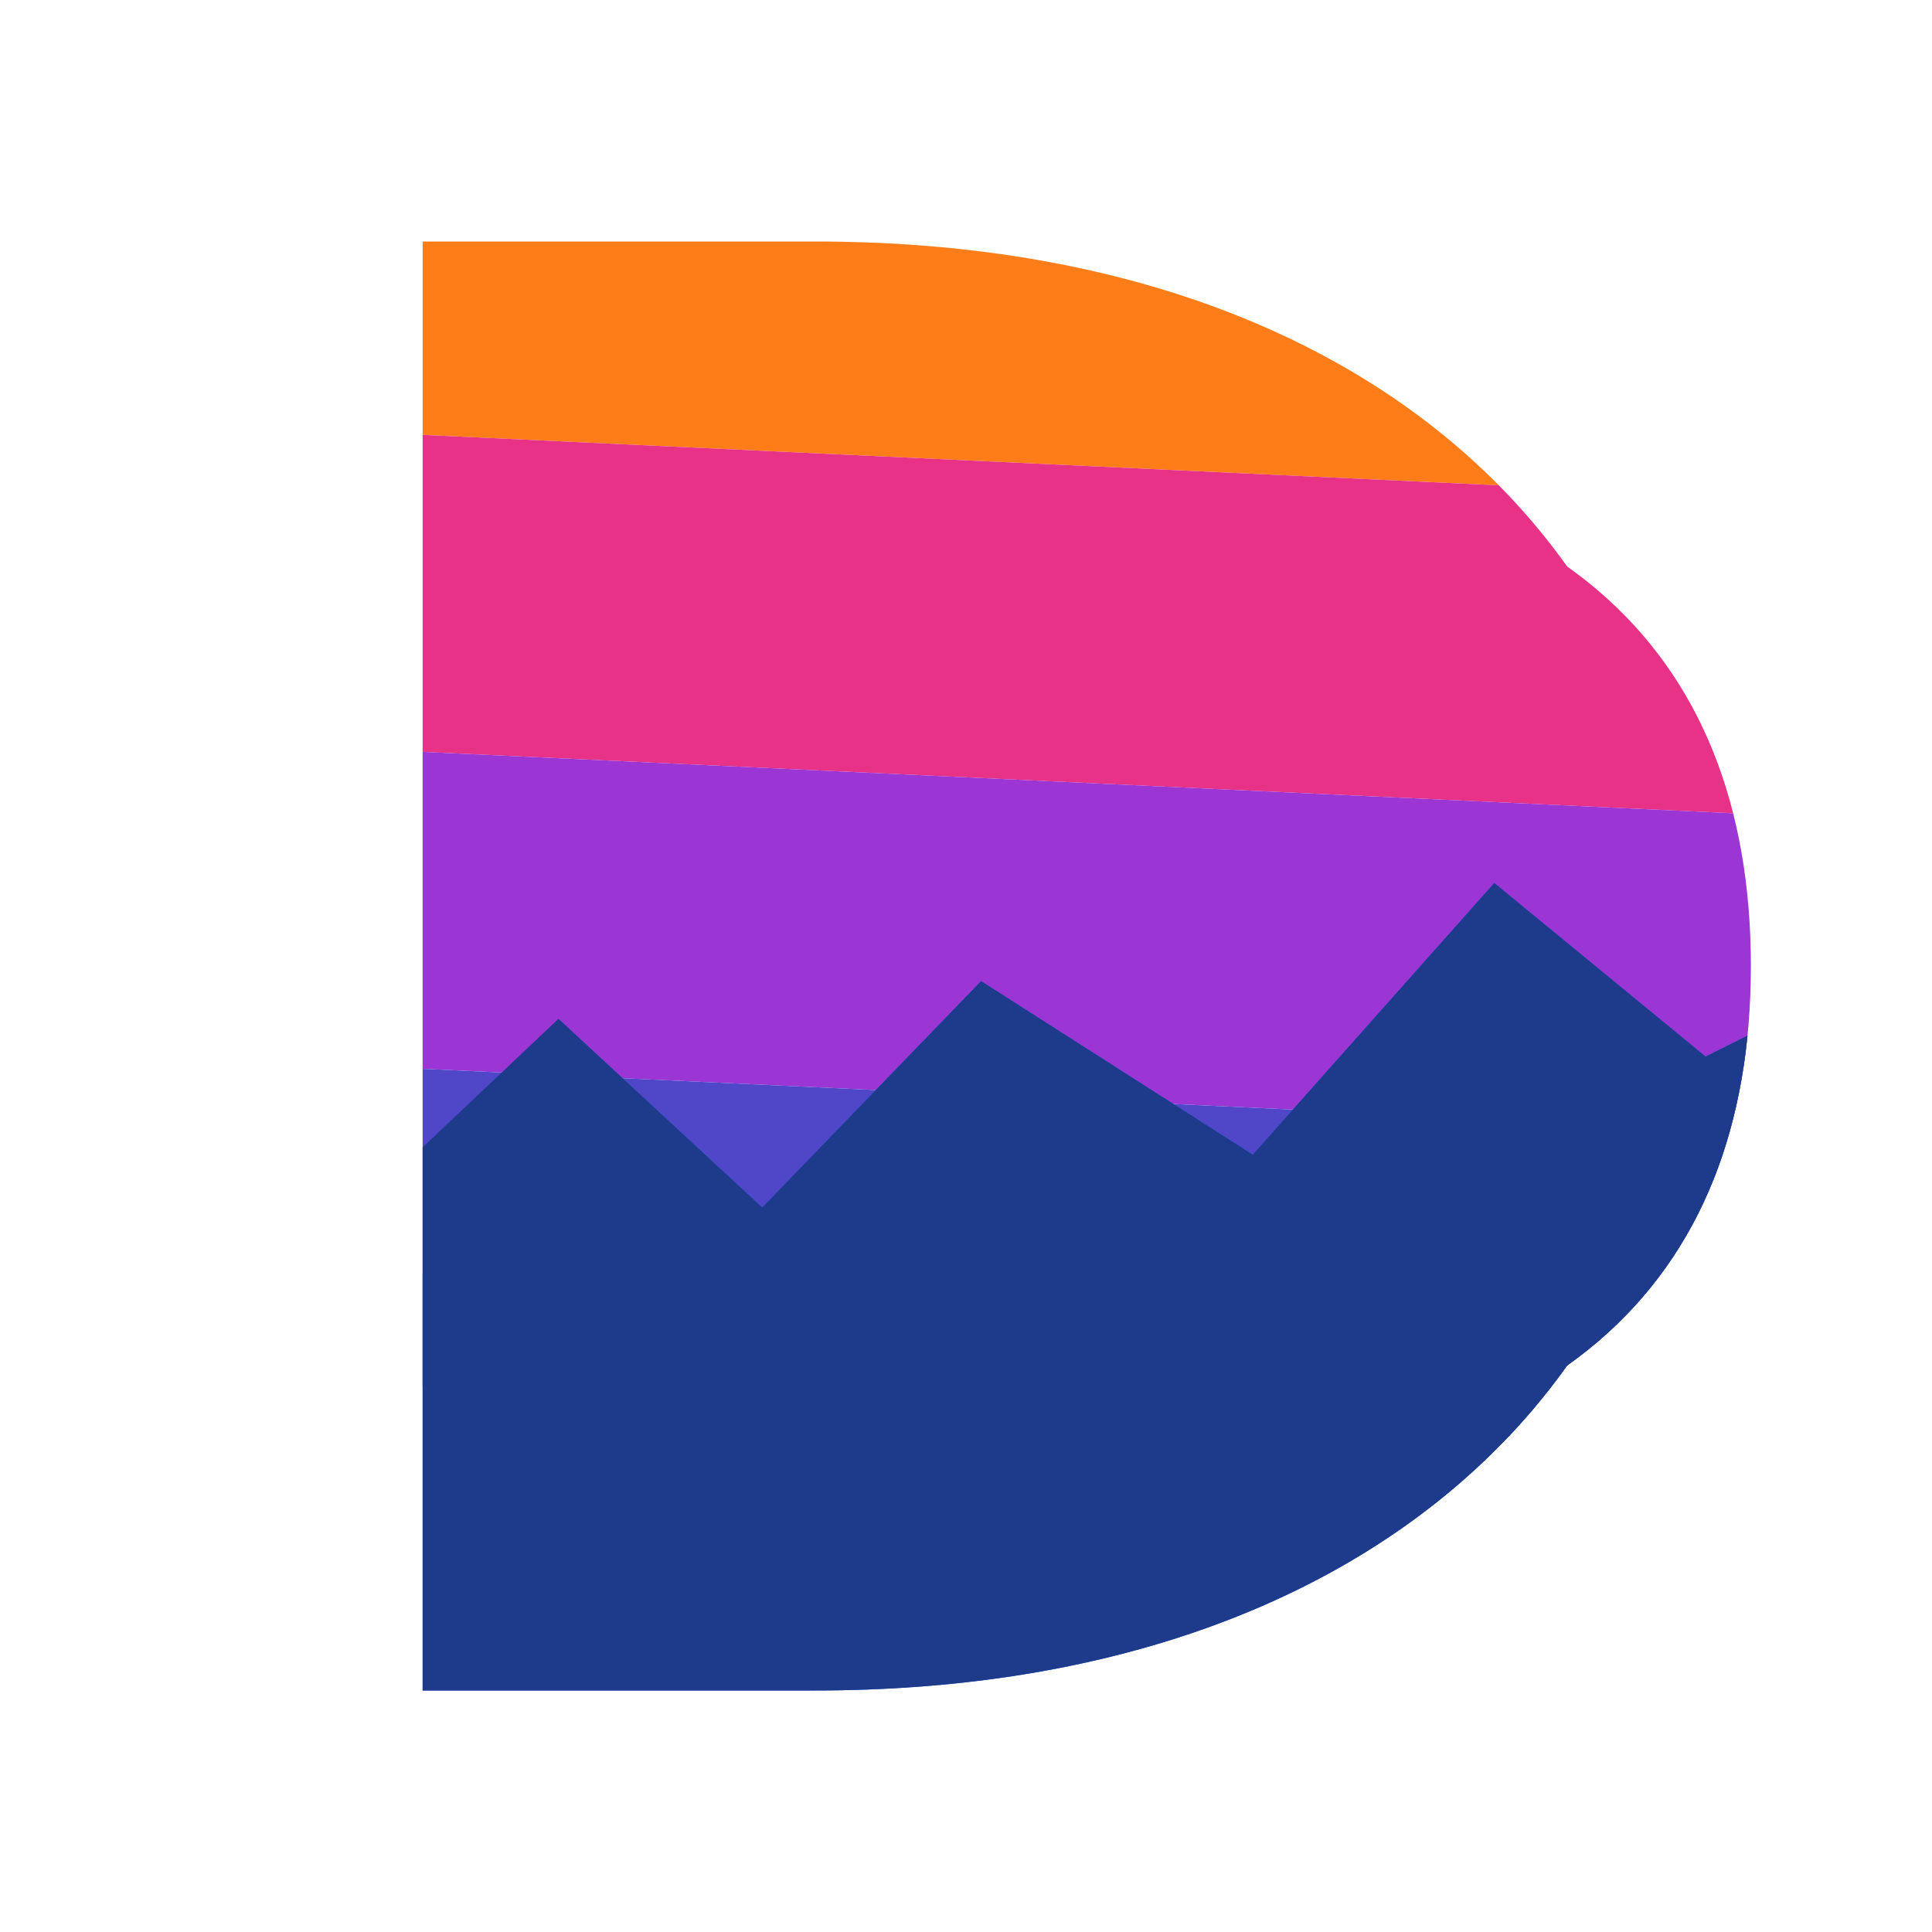
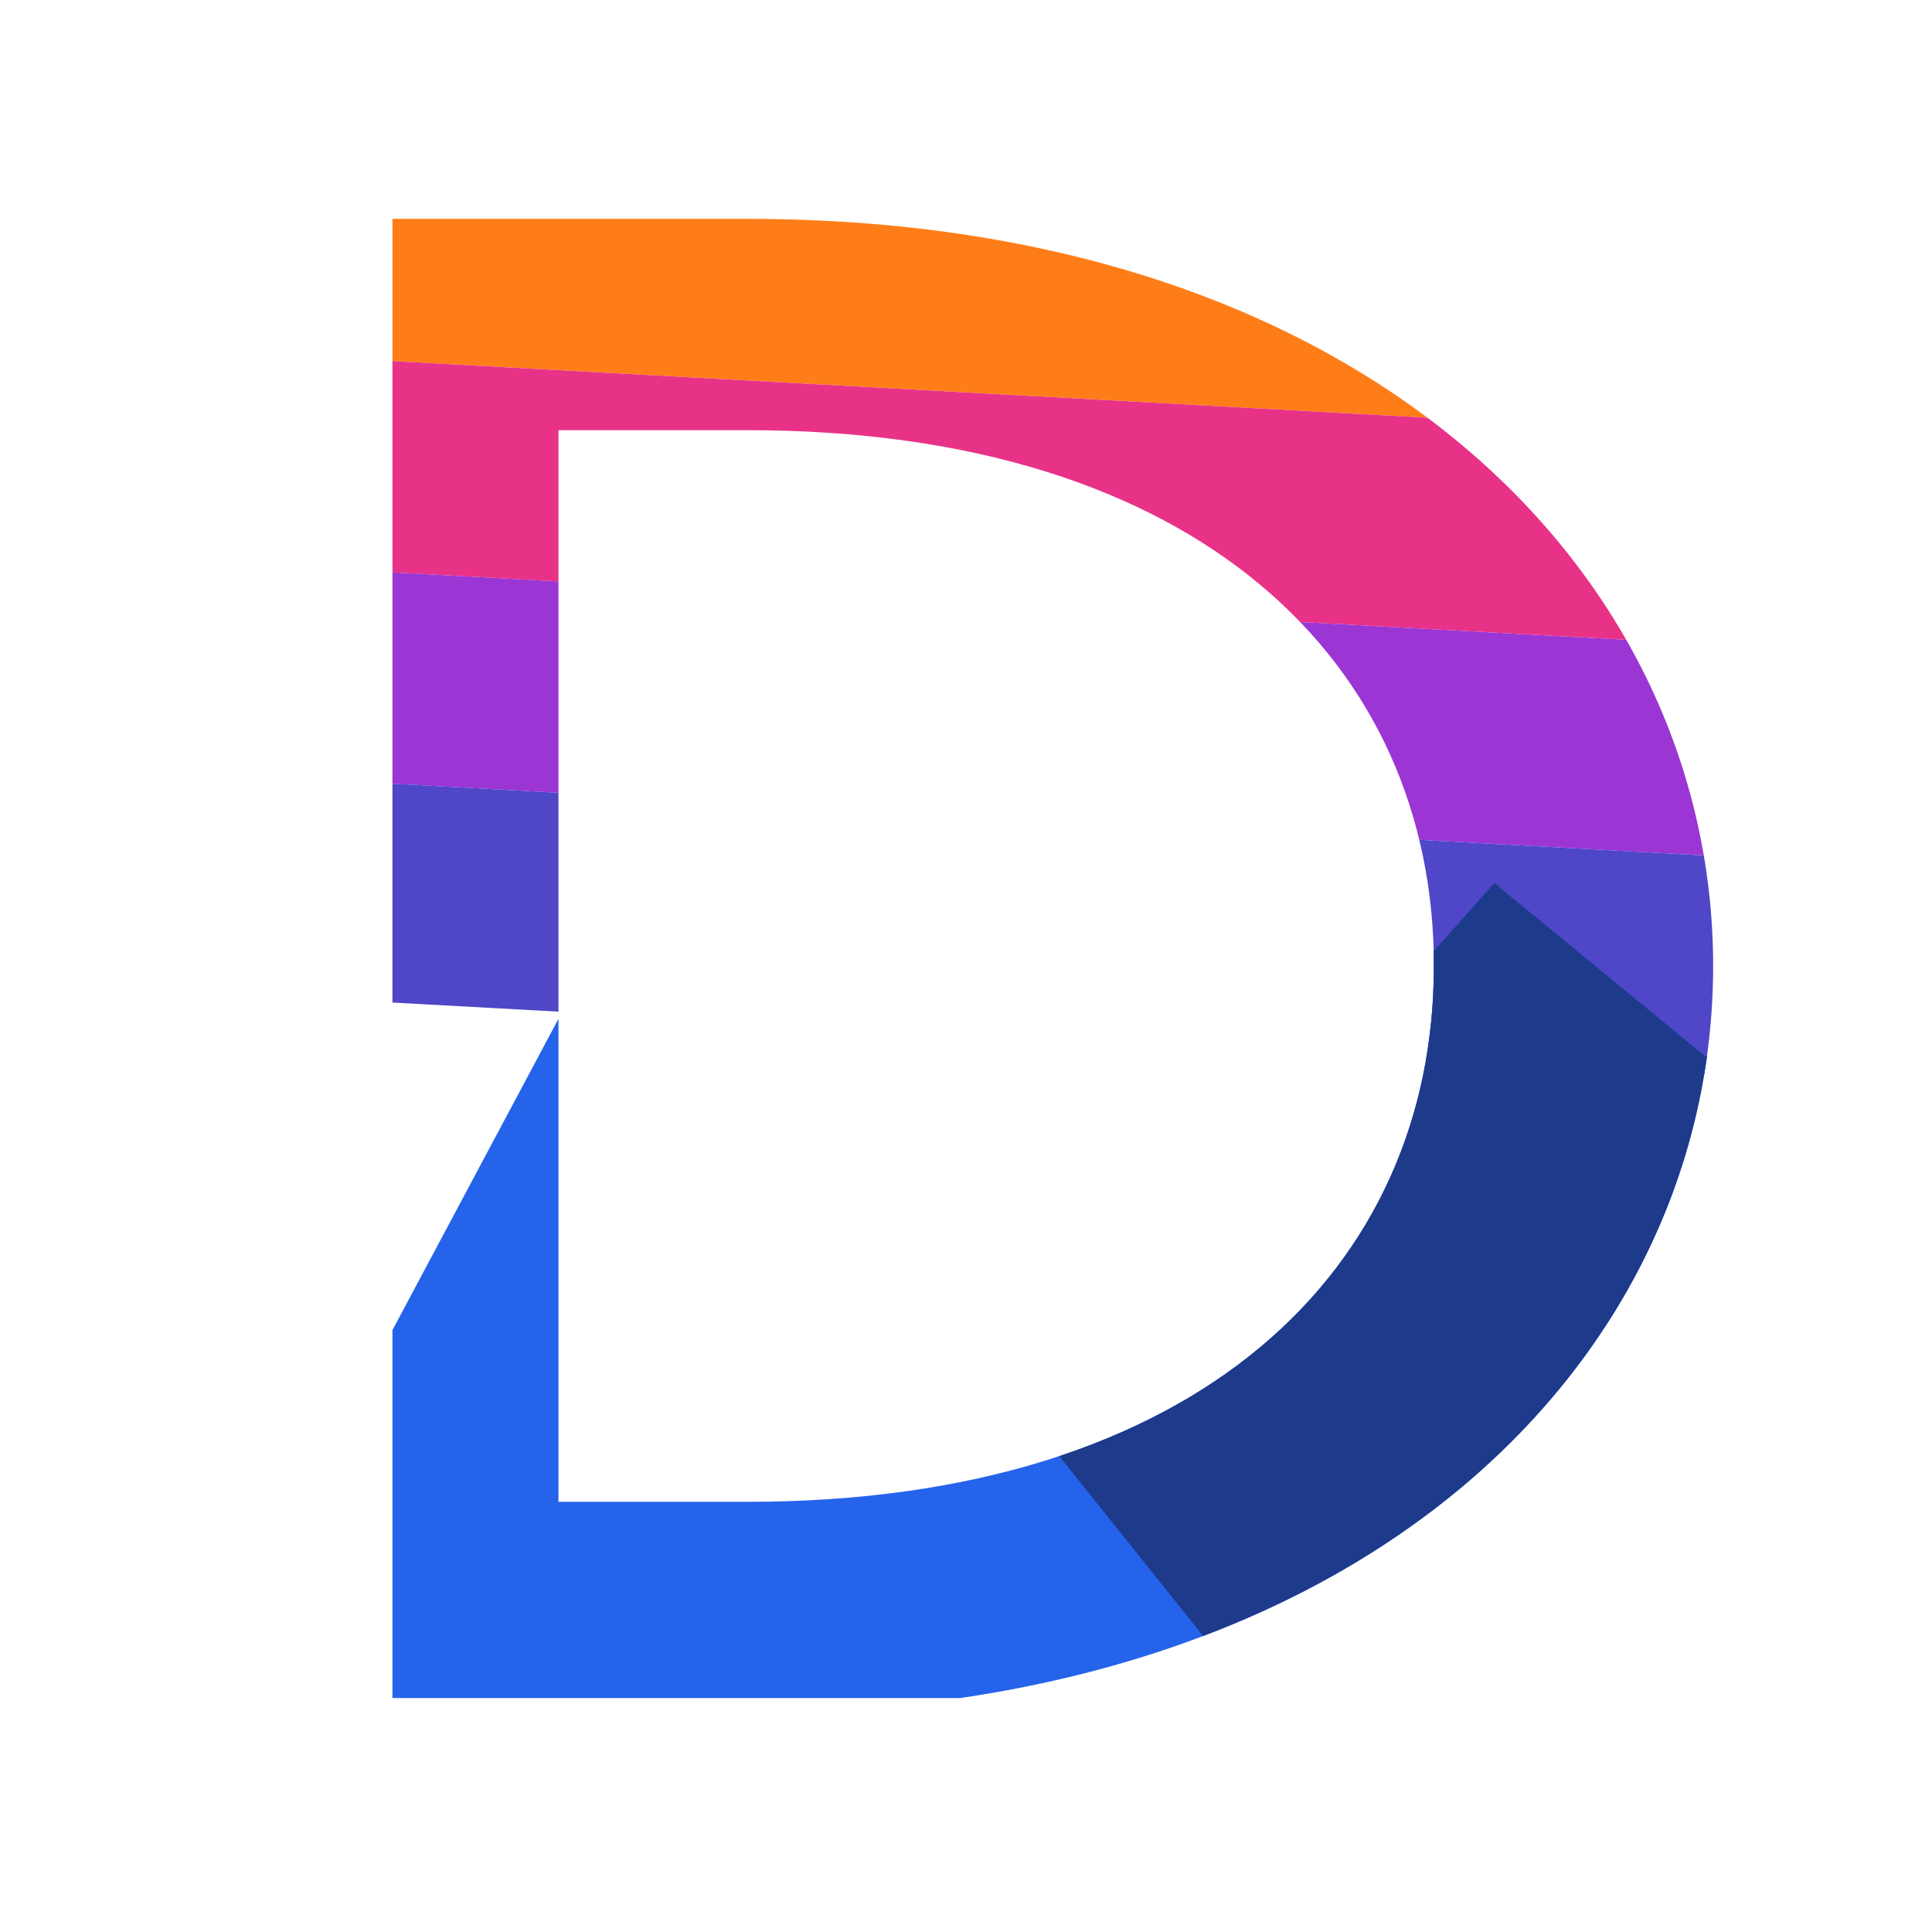
<svg xmlns="http://www.w3.org/2000/svg" viewBox="0 0 1024 1024" role="img" aria-label="Darragh Mahns logo">
  <defs>
-     <clipPath id="d-silhouette">
-       <path fill-rule="evenodd" d="M224 128h184v768H224V128zm184 0h24c296 0 464 168 464 384s-168 384-464 384h-24V128zm88 112h96c232 0 336 104 336 272s-104 272-336 272h-96V240z" />
+     <clipPath id="d-clip">
+       <path clip-rule="evenodd" d="M 208 116 H 396 C 724 116 908 304 908 512 C 908 720 724 908 396 908 H 208 V 116 Z M 296 228 H 396 C 636 228 760 352 760 512 C 760 672 636 796 396 796 H 296 V 228 Z" />
    </clipPath>
  </defs>
-   <g clip-path="url(#d-silhouette)">
-     <polygon fill="#FF7D18" points="0,0 1024,0 1024,268 0,220" />
-     <polygon fill="#E83288" points="0,220 1024,268 1024,436 0,388" />
-     <polygon fill="#9B35D4" points="0,388 1024,436 1024,604 0,556" />
-     <polygon fill="#4F46C8" points="0,556 1024,604 1024,772 0,724" />
-     <polygon fill="#2563EB" points="168,780 296,540 404,640 520,520 664,612 792,468 904,560 1024,500 1024,896 0,896" />
-     <polygon fill="#1E3A8A" points="296,540 404,640 520,520 664,612 792,468 904,560 1024,500 1024,896 0,896 0,820" />
+   <g clip-path="url(#d-clip)">
+     <path fill="#FF7D18" d="M 0 68 L 1024 124 L 1024 236 L 0 180 Z" />
+     <path fill="#E83288" d="M 0 180 L 1024 236 L 1024 348 L 0 292 Z" />
+     <path fill="#9B35D4" d="M 0 292 L 1024 348 L 1024 460 L 0 404 Z" />
+     <path fill="#4F46C8" d="M 0 404 L 1024 460 L 1024 576 L 0 520 Z" />
+     <polygon fill="#2563EB" points="0,900 0,520 168,780 296,540 404,640 520,360 664,612 792,468 904,560 1024,500 1024,900" />
+     <polygon fill="#1E3A8A" points="296,540 404,640 520,360 664,612 792,468 904,560 1024,500 1024,900 664,900 520,720 404,640" />
  </g>
</svg>
